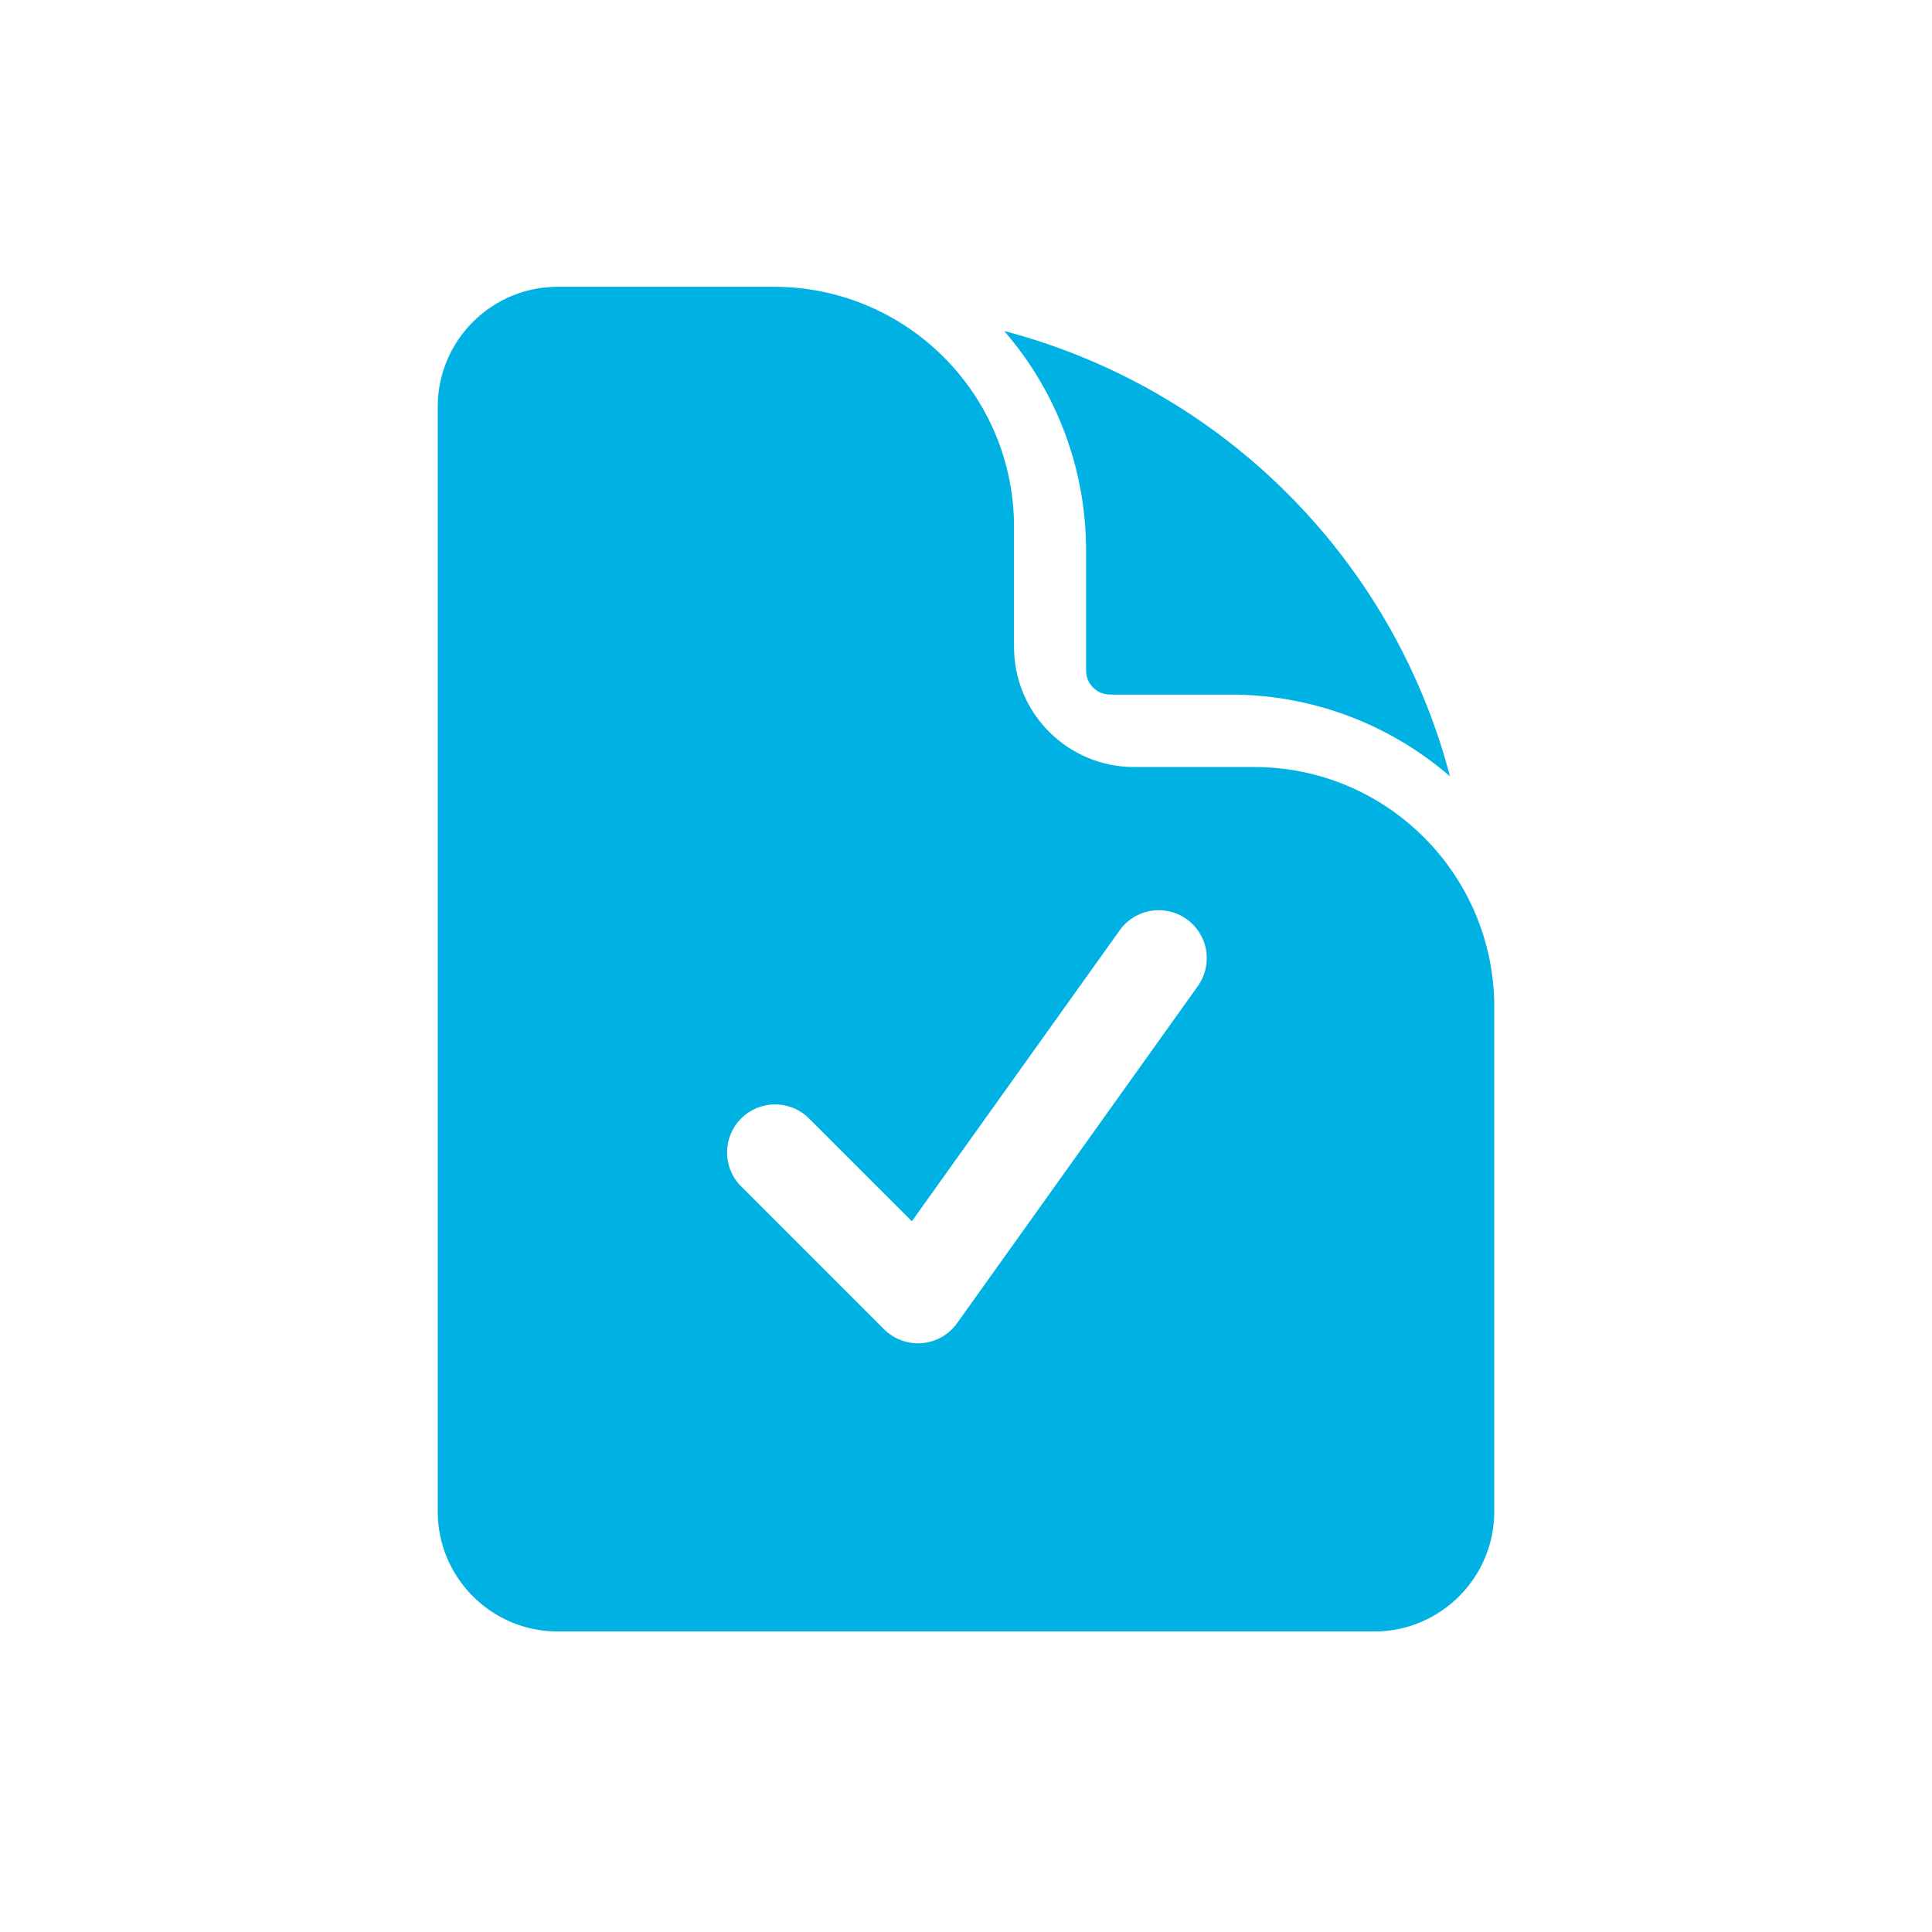
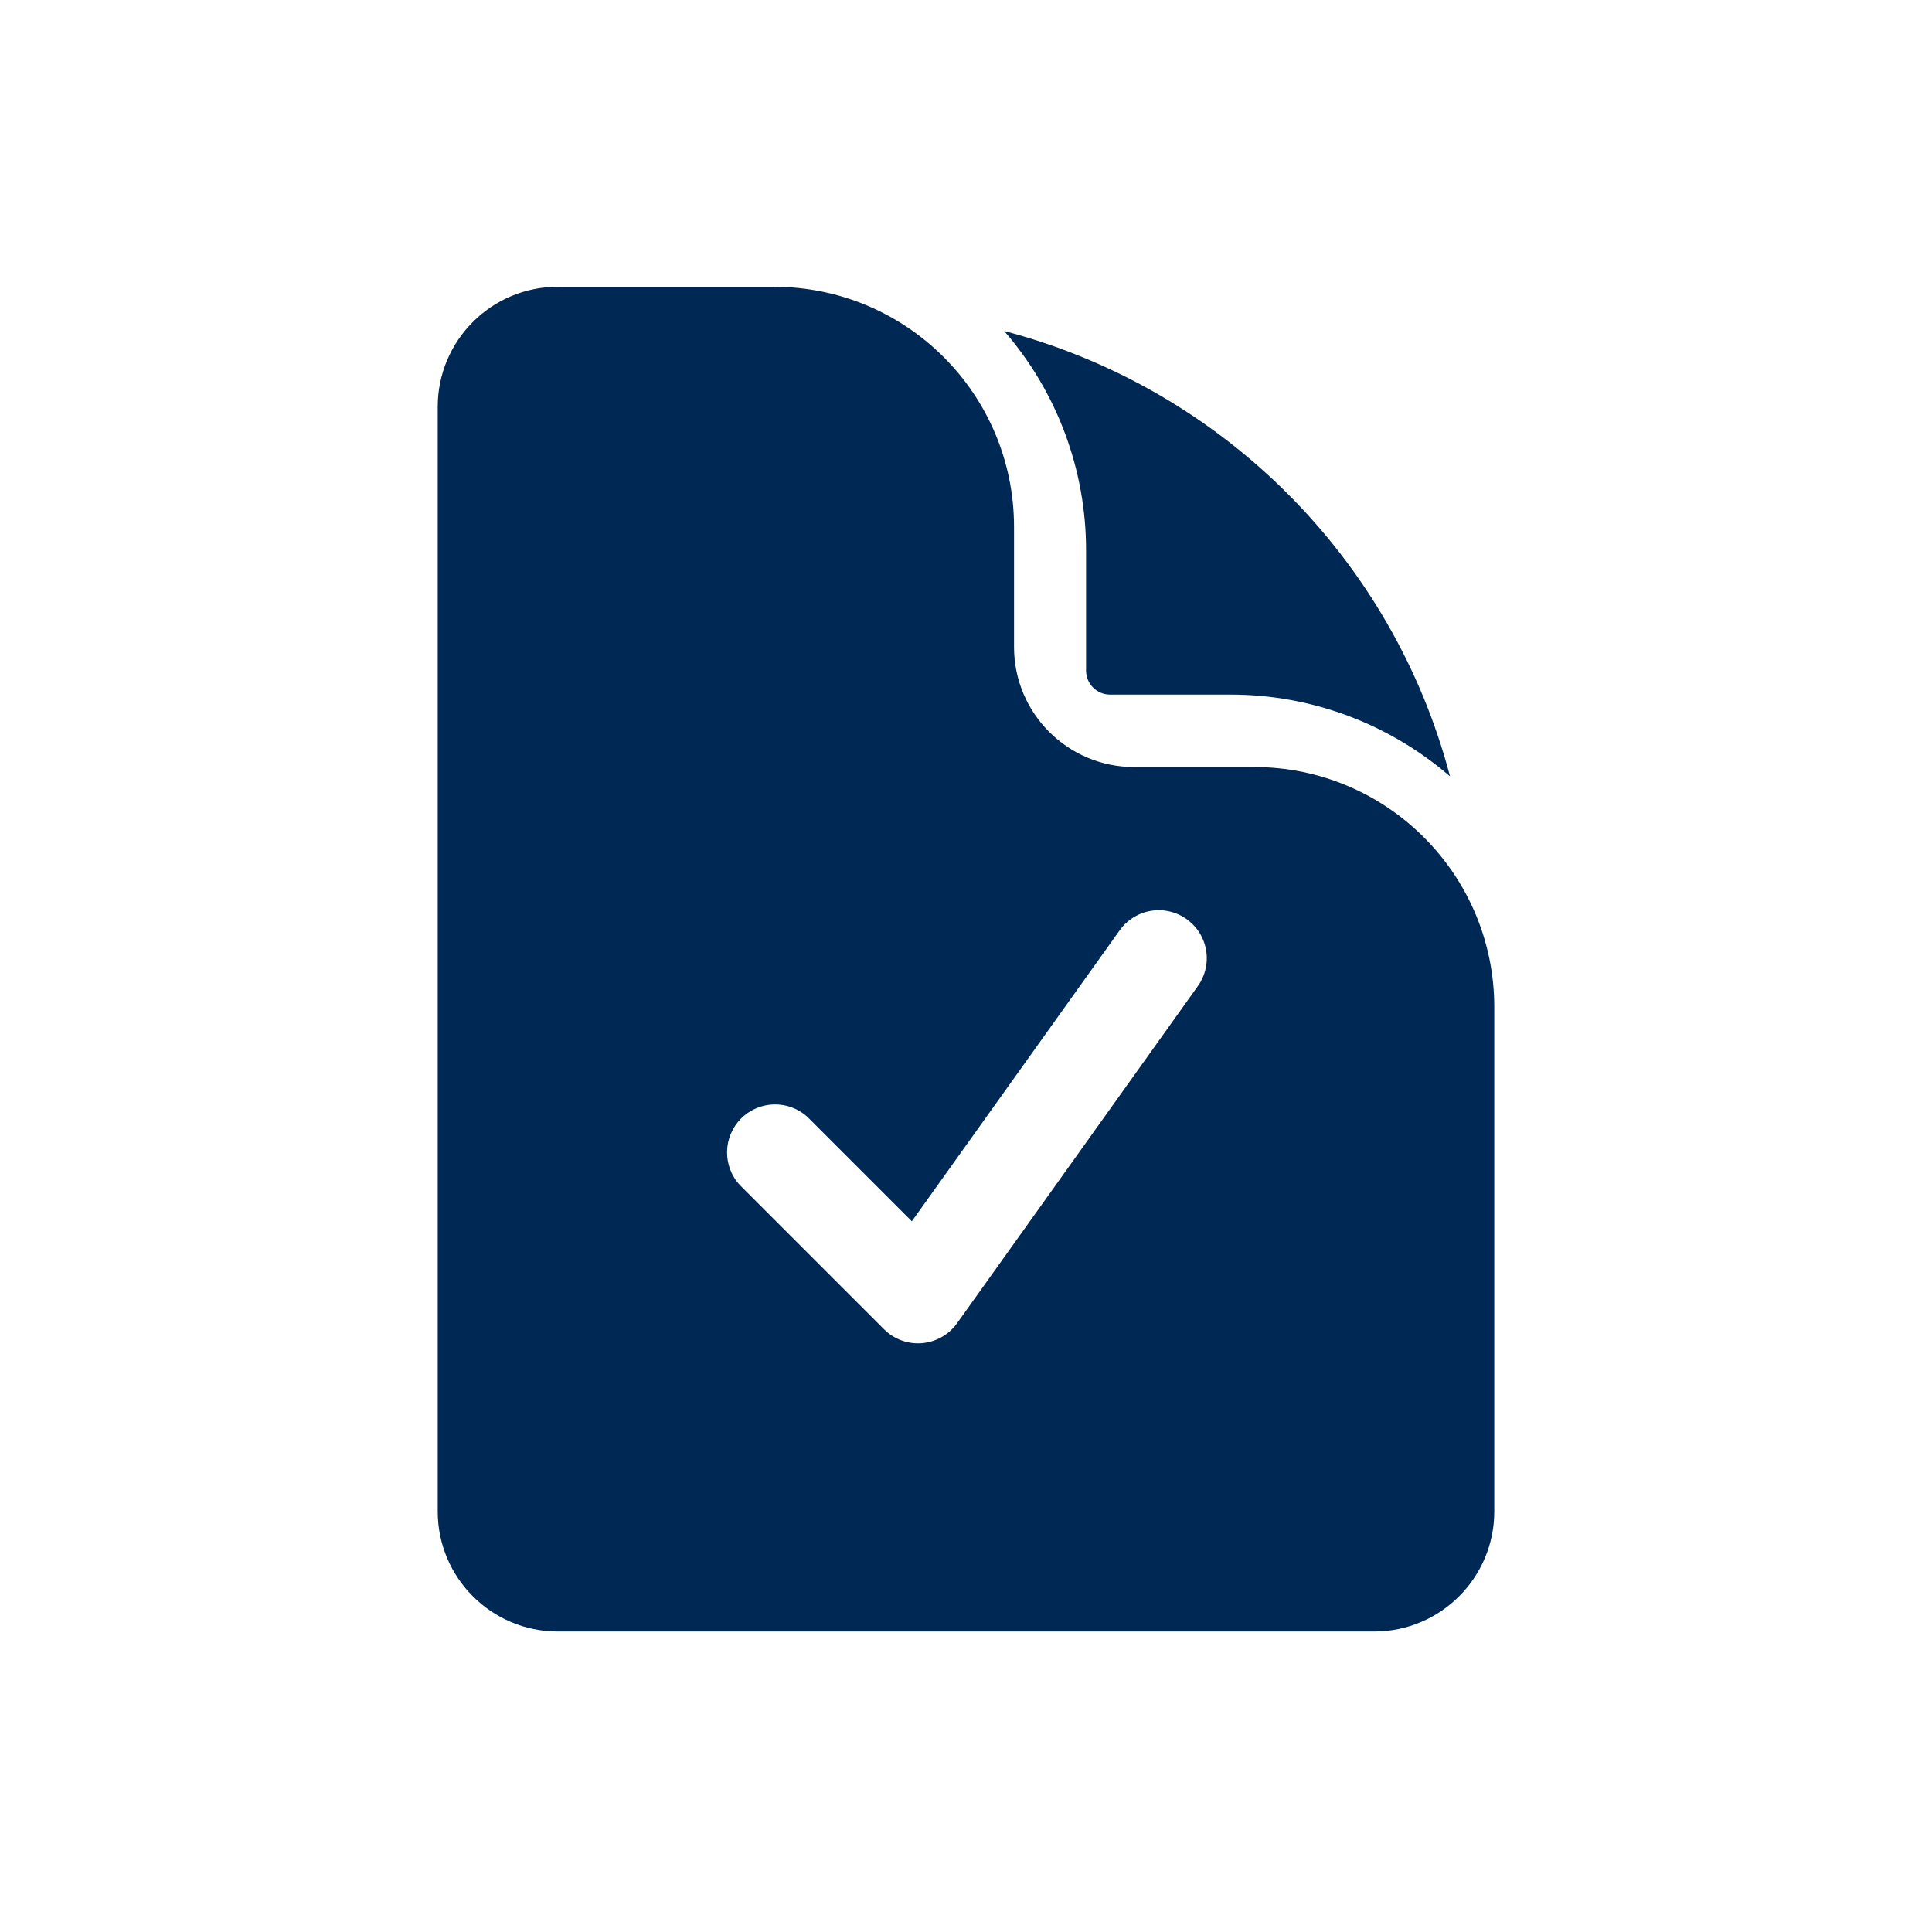
<svg xmlns="http://www.w3.org/2000/svg" width="128px" height="128px" viewBox="0 0 128 128" version="1.1">
  <g id="favicon" stroke="none" fill="none" fill-rule="evenodd" stroke-width="1">
-     <g id="Group" transform="translate(29, 19)" fill="#00B2E3">
+     <g id="Group" transform="translate(29, 19)" fill="#002855">
      <path d="M22.273,0 C31.059,0 38.182,7.123 38.182,15.909 L38.182,23.864 C38.182,28.257 41.743,31.818 46.136,31.818 L54.091,31.818 C62.877,31.818 70,38.941 70,47.727 L70,81.136 C70,85.527 66.436,89.091 62.045,89.091 L7.955,89.091 C3.564,89.091 0,85.527 0,81.136 L0,7.955 C0,3.564 3.559,0 7.955,0 Z M45.139,42.696 L31.411,61.914 L24.521,55.024 C23.268,53.856 21.314,53.891 20.102,55.102 C18.891,56.314 18.856,58.268 20.024,59.521 L29.57,69.067 C30.231,69.727 31.149,70.064 32.08,69.987 C33.012,69.91 33.862,69.428 34.406,68.668 L50.315,46.395 C51.008,45.472 51.147,44.246 50.677,43.191 C50.207,42.137 49.204,41.419 48.054,41.316 C46.904,41.213 45.789,41.741 45.139,42.696 Z" id="Combined-Shape" fill-rule="nonzero" />
      <path d="M37.528,2.929 C41.035,6.967 42.962,12.136 42.955,17.482 L42.955,25.429 C42.955,26.306 43.667,27.018 44.545,27.018 L52.5,27.018 C57.852,27.01 63.026,28.936 67.068,32.438 C63.268,18 51.981,6.725 37.528,2.929 L37.528,2.929 Z" id="Path" />
    </g>
  </g>
</svg>
